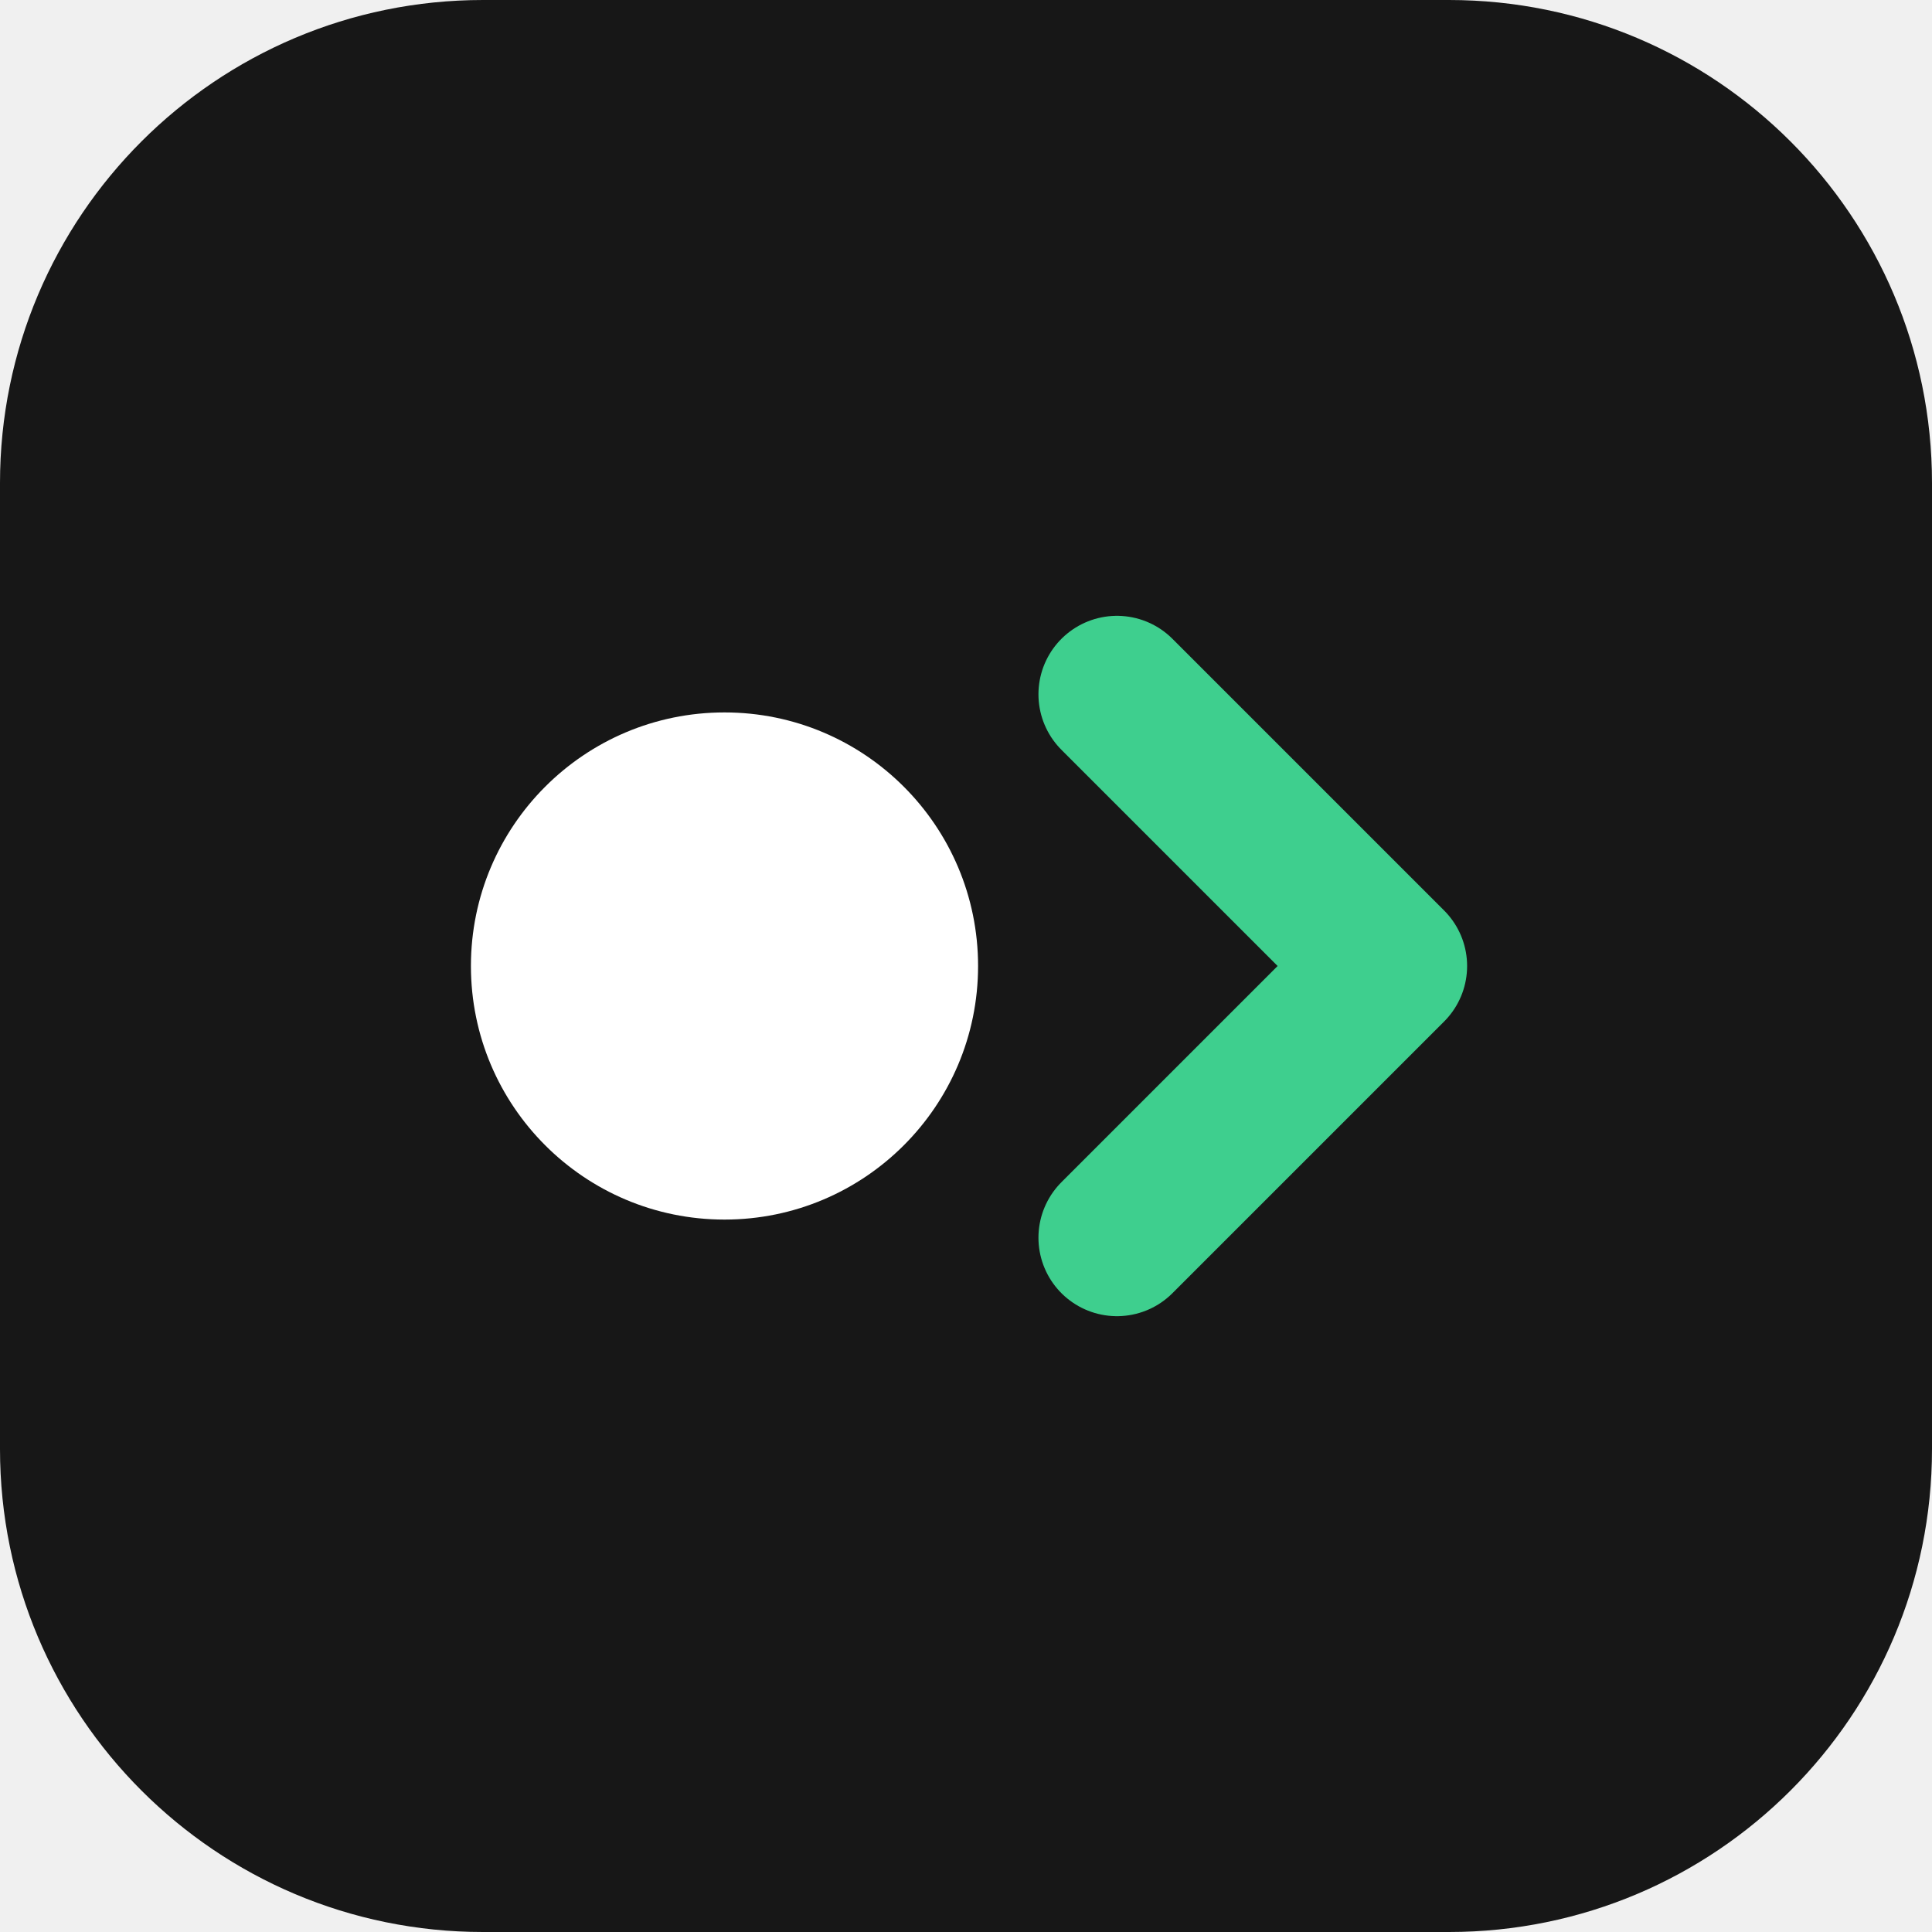
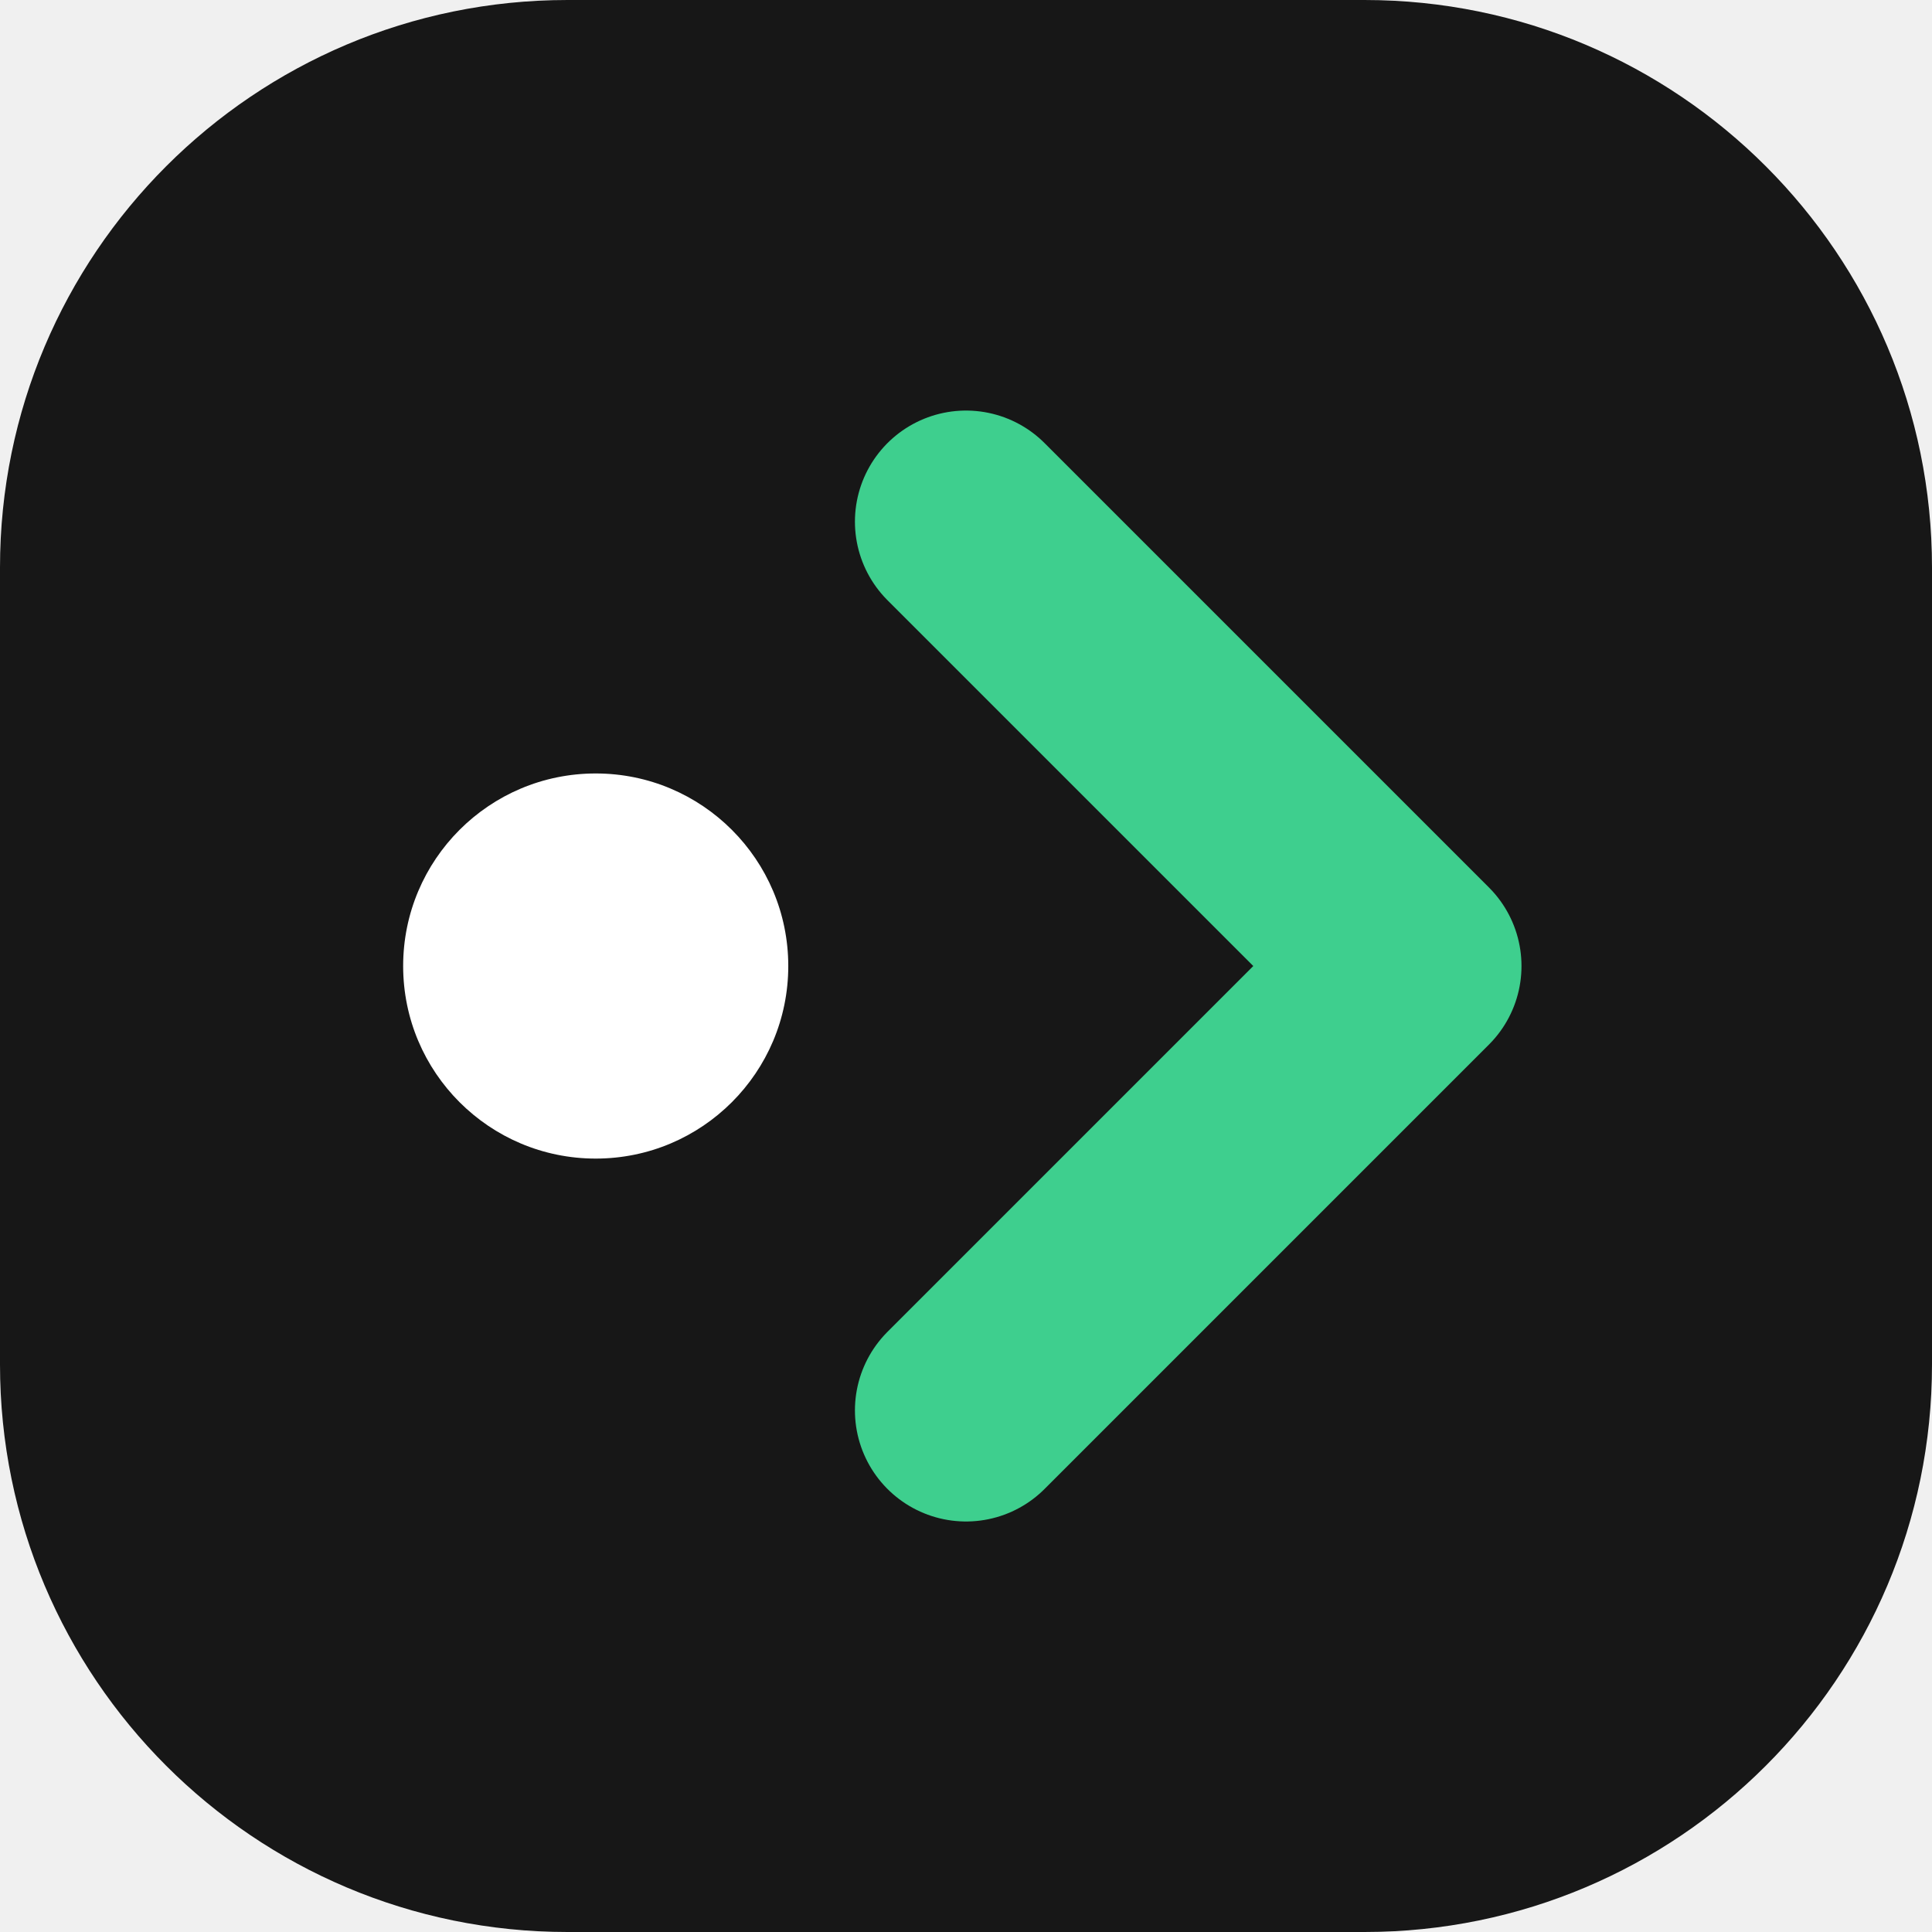
<svg xmlns="http://www.w3.org/2000/svg" viewBox="0 0 32 32">
-   <rect width="32" height="32" rx="8" fill="#171717" />
-   <circle cx="12" cy="16" r="4.2" fill="#fff" />
-   <path d="M18.5 11.5 23 16l-4.5 4.5" fill="none" stroke="#3ECF8E" stroke-width="2.6" stroke-linecap="round" stroke-linejoin="round" />
+   <rect width="32" height="32" rx="9.4" fill="#171717" />
+   <g transform="translate(1.28 1.28) scale(1.2267)">
+     <circle cx="7" cy="12" r="2.6" fill="#fff" />
+     <path d="m12 6 6 6-6 6" fill="none" stroke="#3ecf8e" stroke-width="3" stroke-linecap="round" stroke-linejoin="round" />
+   </g>
</svg>
